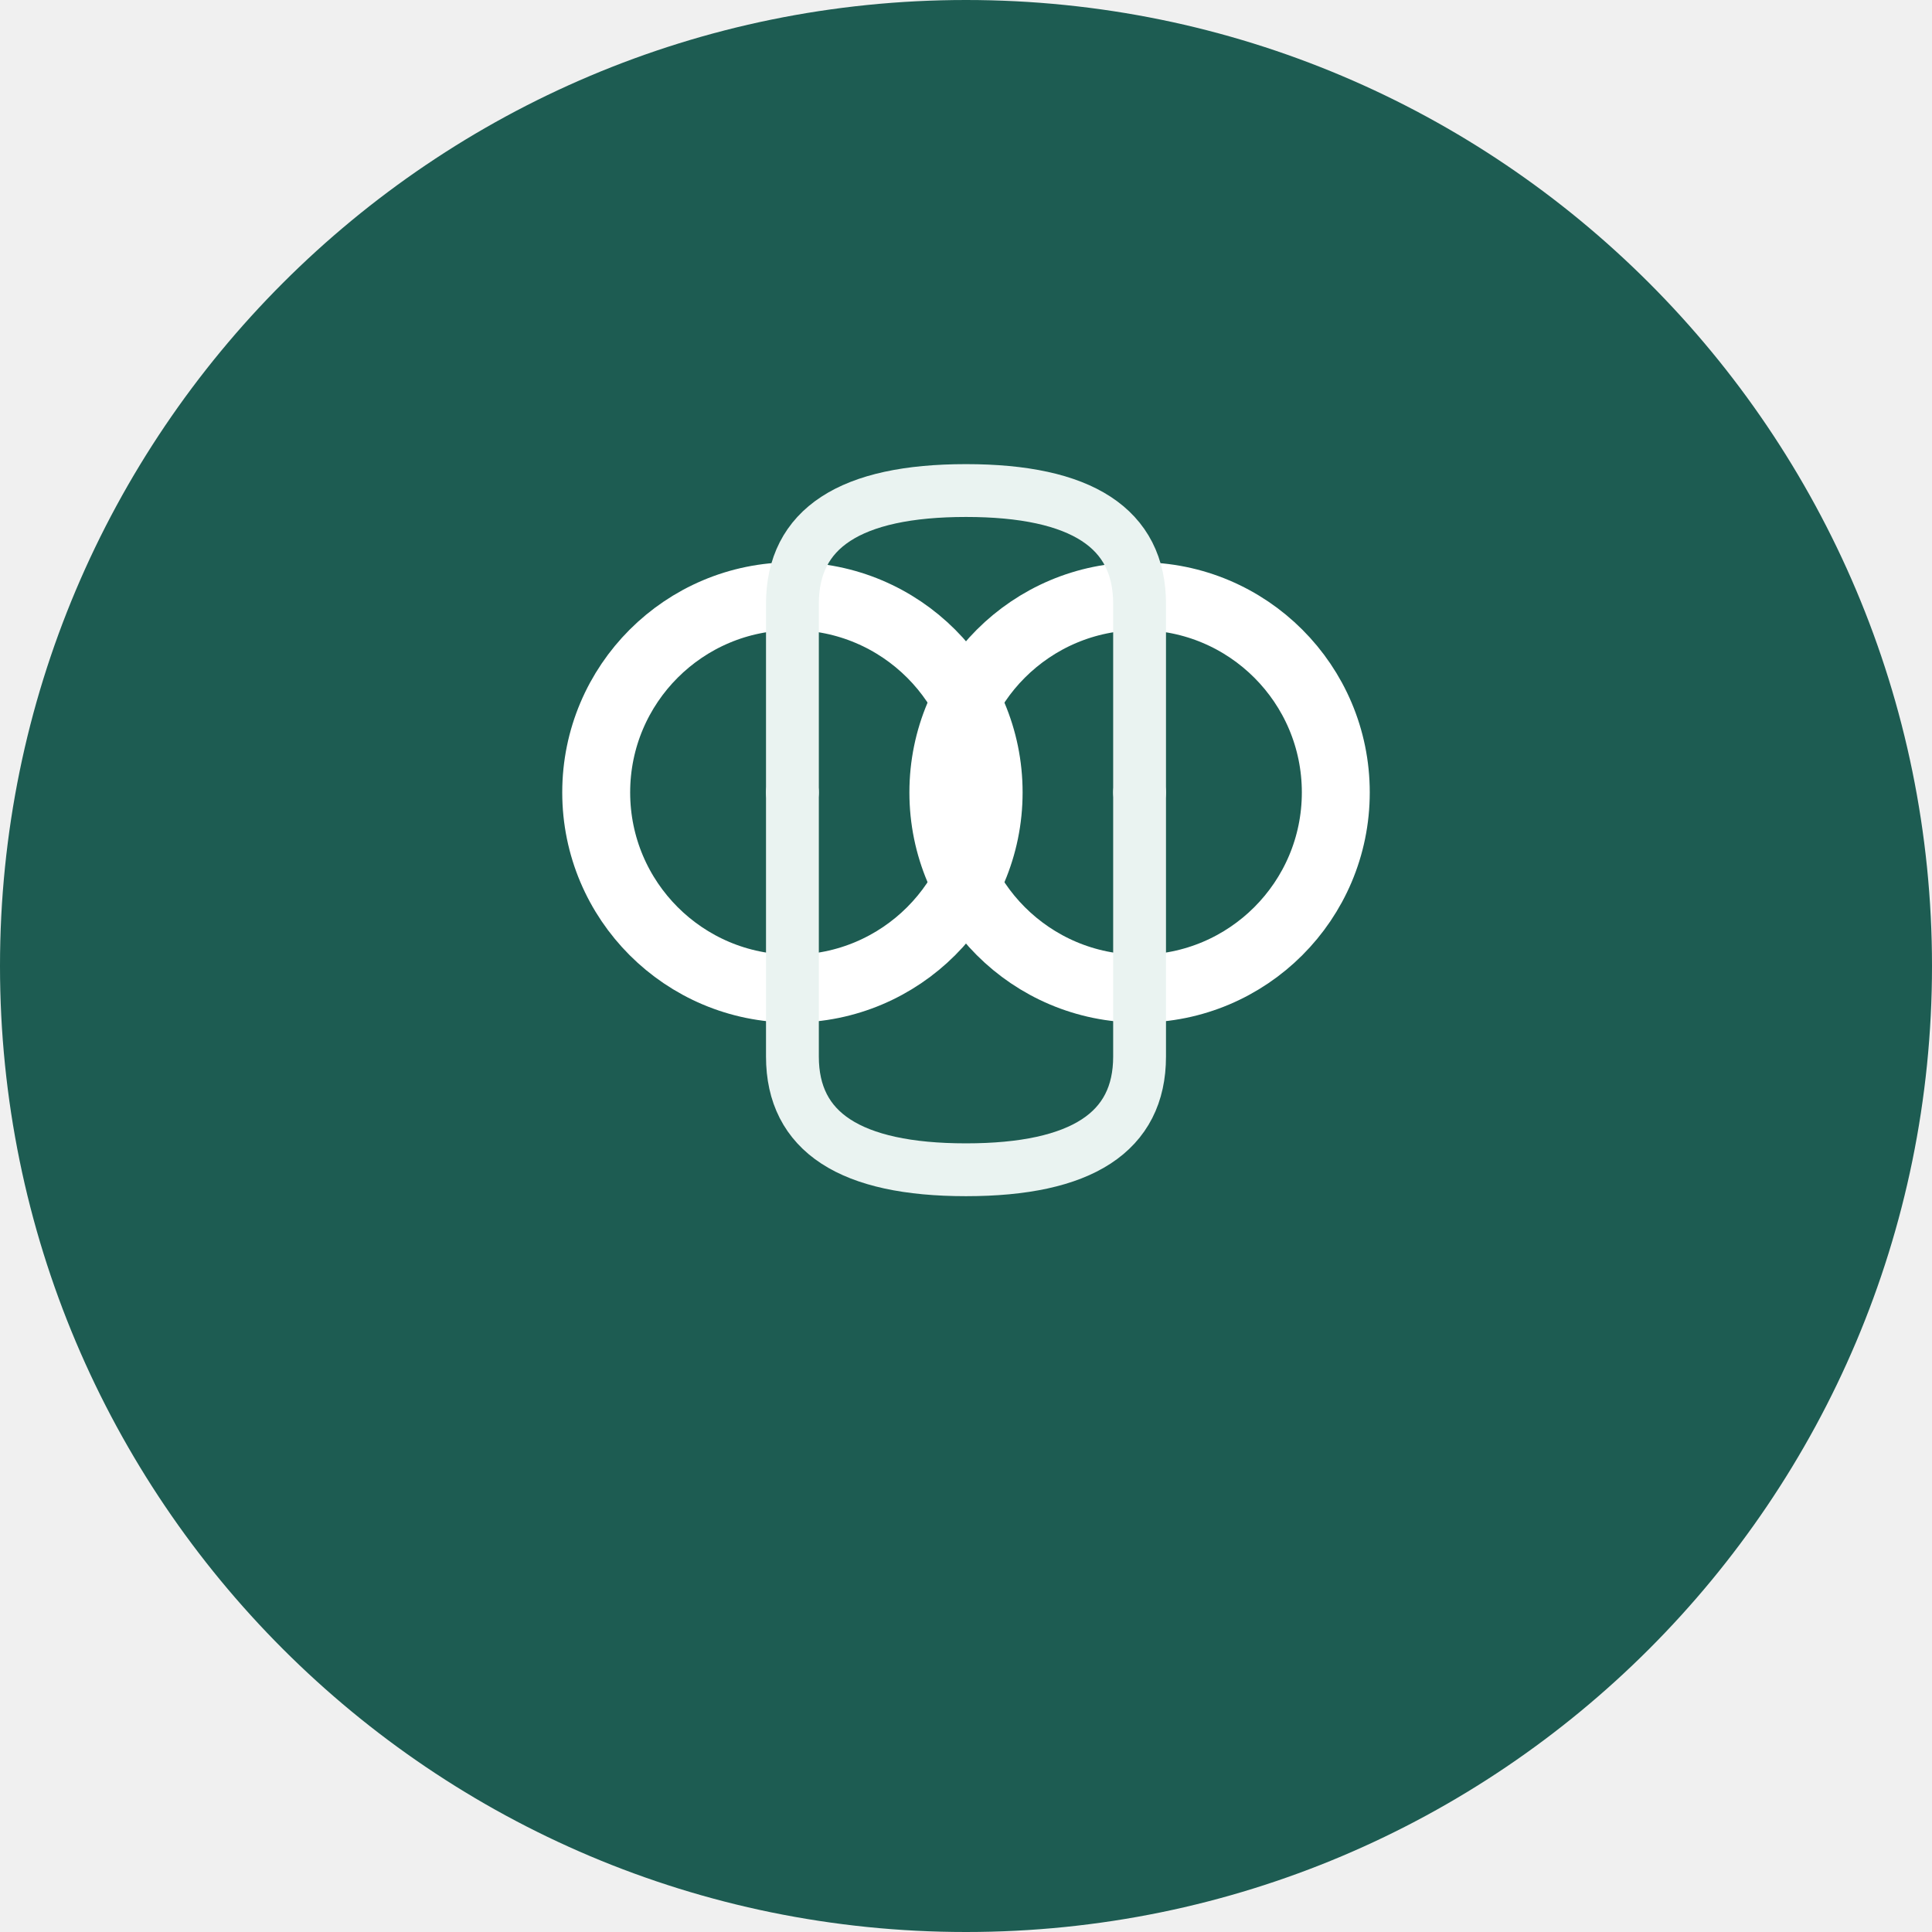
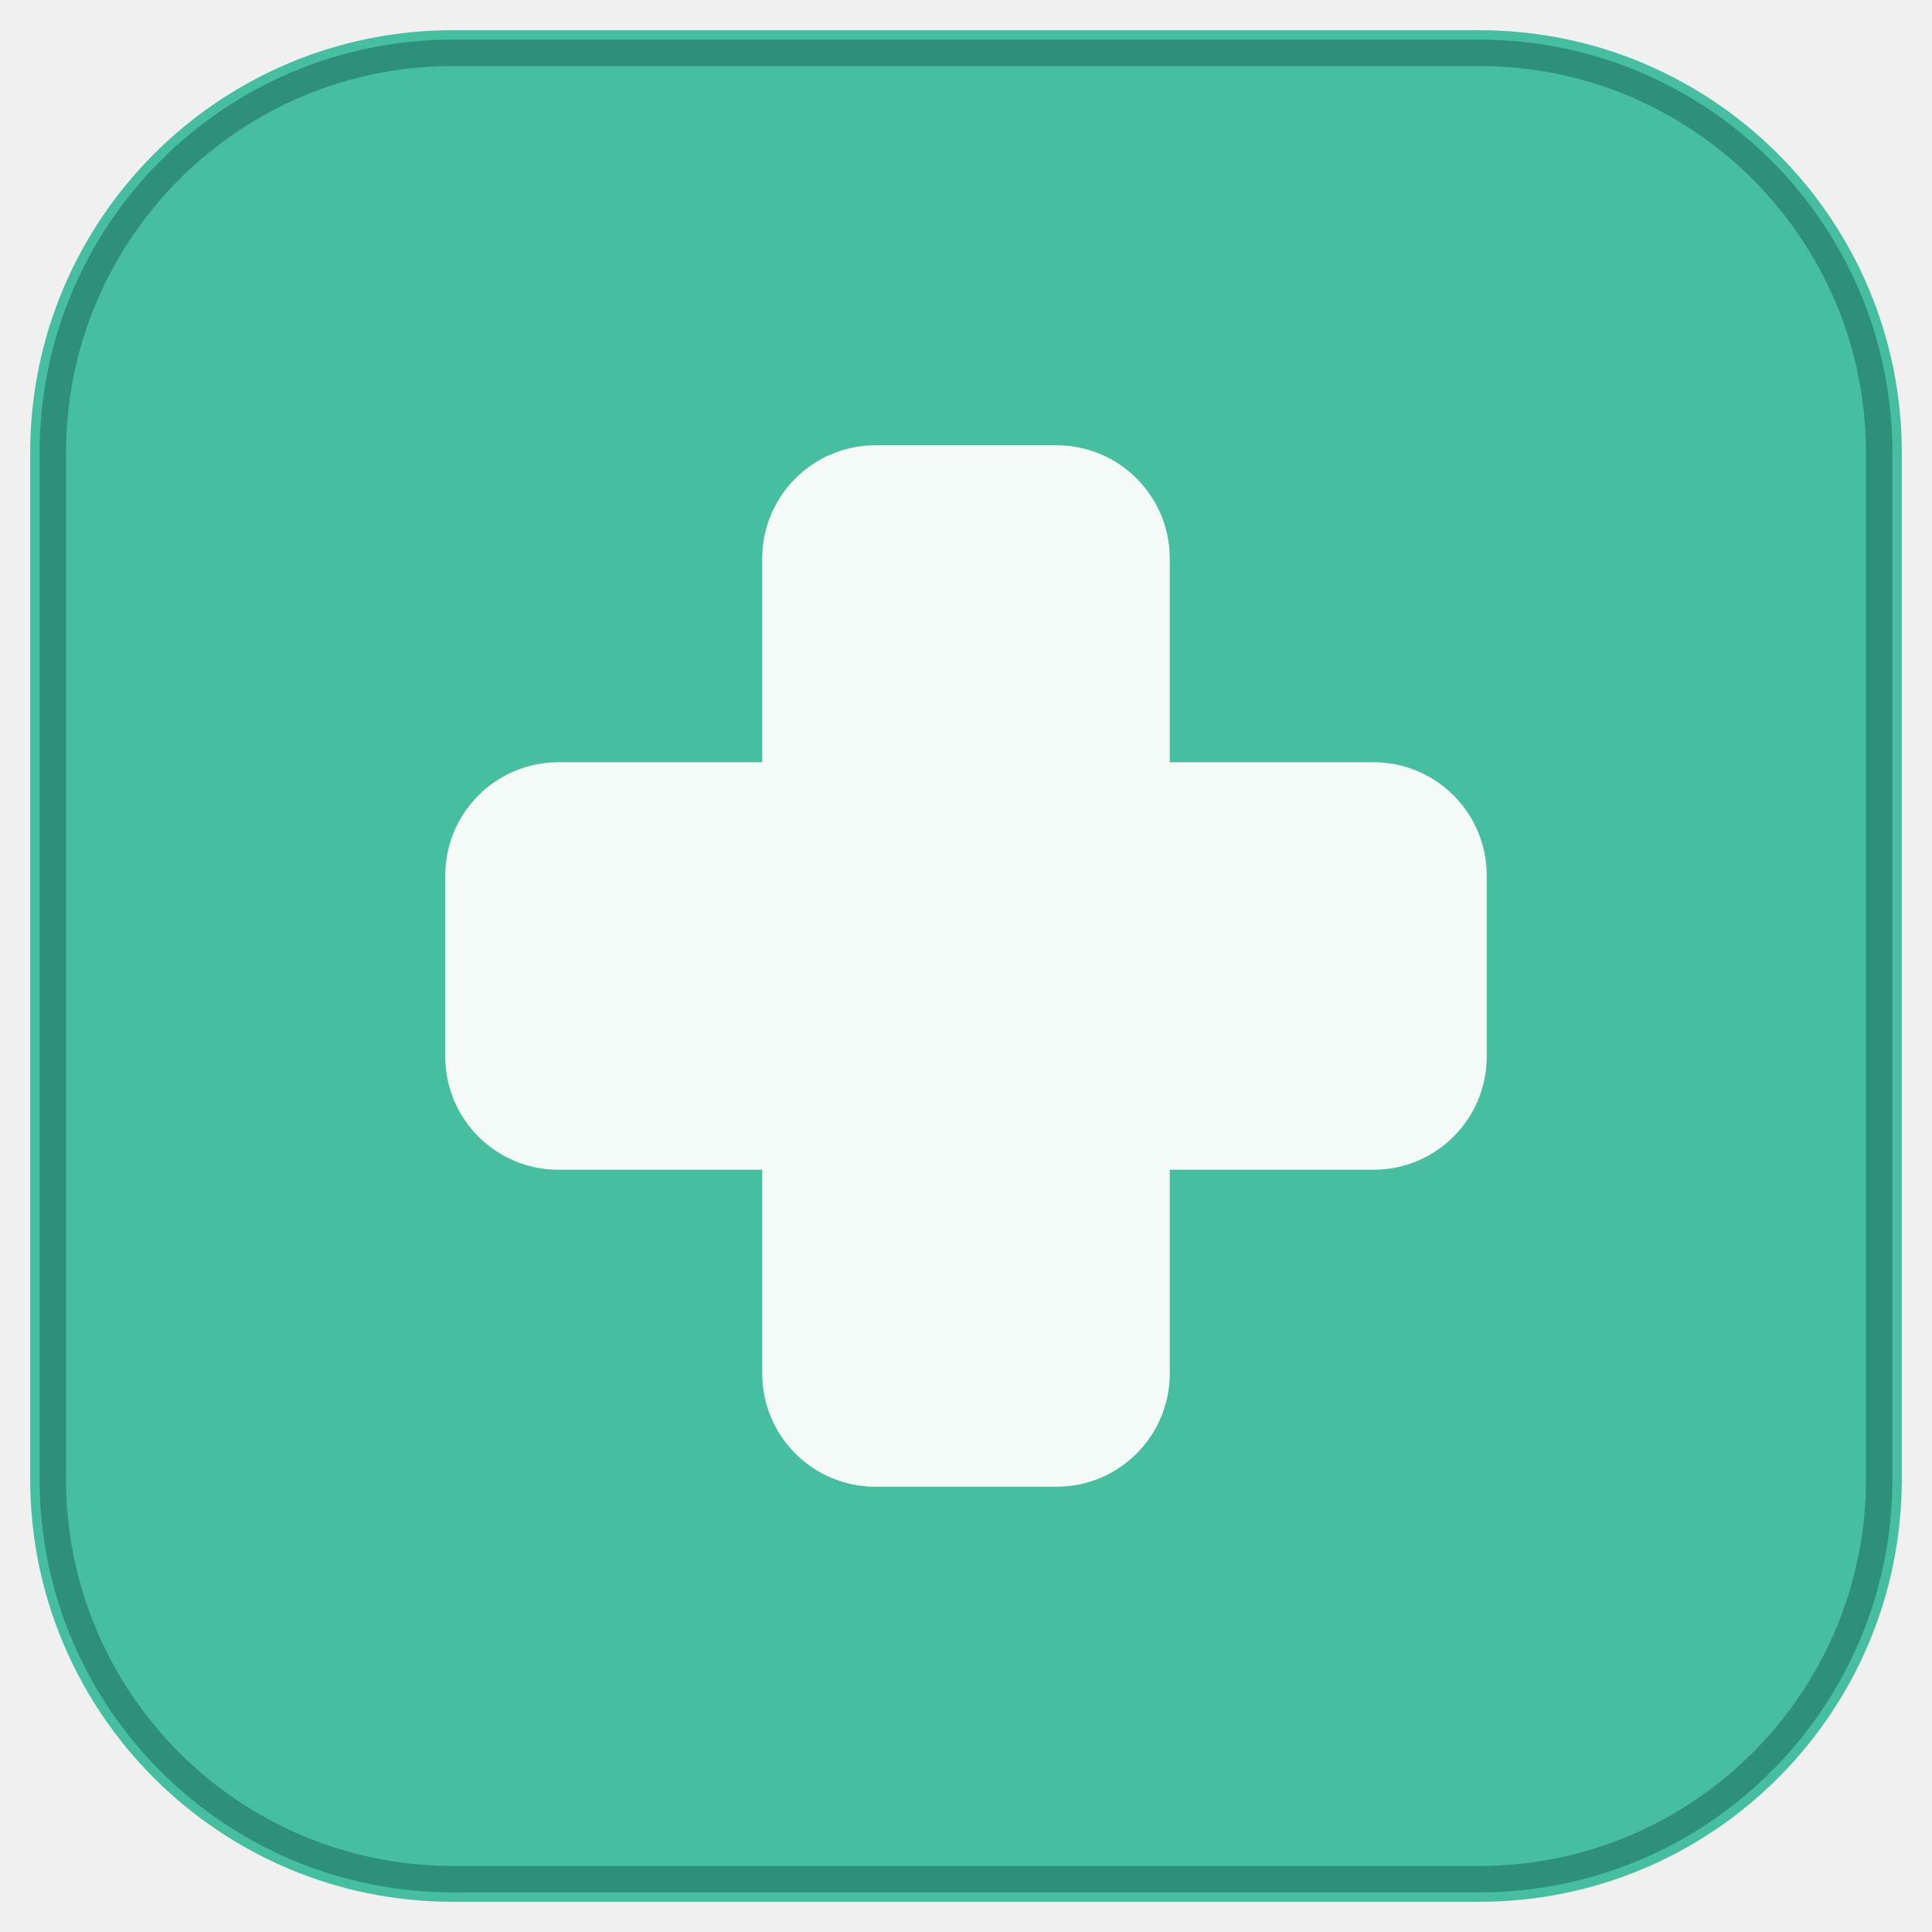
<svg xmlns="http://www.w3.org/2000/svg" viewBox="0 0 512 512">
-   <circle cx="256" cy="256" r="256" fill="#1d5c52" />
-   <circle cx="210" cy="210" r="52" fill="none" stroke="#fff" stroke-width="18" />
-   <circle cx="302" cy="210" r="52" fill="none" stroke="#fff" stroke-width="18" />
-   <path d="M210 210 L210 160 Q210 130 256 130 Q302 130 302 160 L302 210" fill="none" stroke="#eaf3f1" stroke-width="14" stroke-linecap="round" />
-   <path d="M210 210 L210 280 Q210 310 256 310 Q302 310 302 280 L302 210" fill="none" stroke="#eaf3f1" stroke-width="14" stroke-linecap="round" />
+   <rect x="8" y="8" width="496" height="496" rx="112" fill="#46bfa0" />
+   <rect x="14" y="14" width="484" height="484" rx="106" fill="none" stroke="#14584b" stroke-opacity="0.45" stroke-width="7" />
+   <rect x="202" y="118" width="108" height="276" rx="30" fill="#f4faf7" />
+   <rect x="118" y="202" width="276" height="108" rx="30" fill="#f4faf7" />
</svg>
